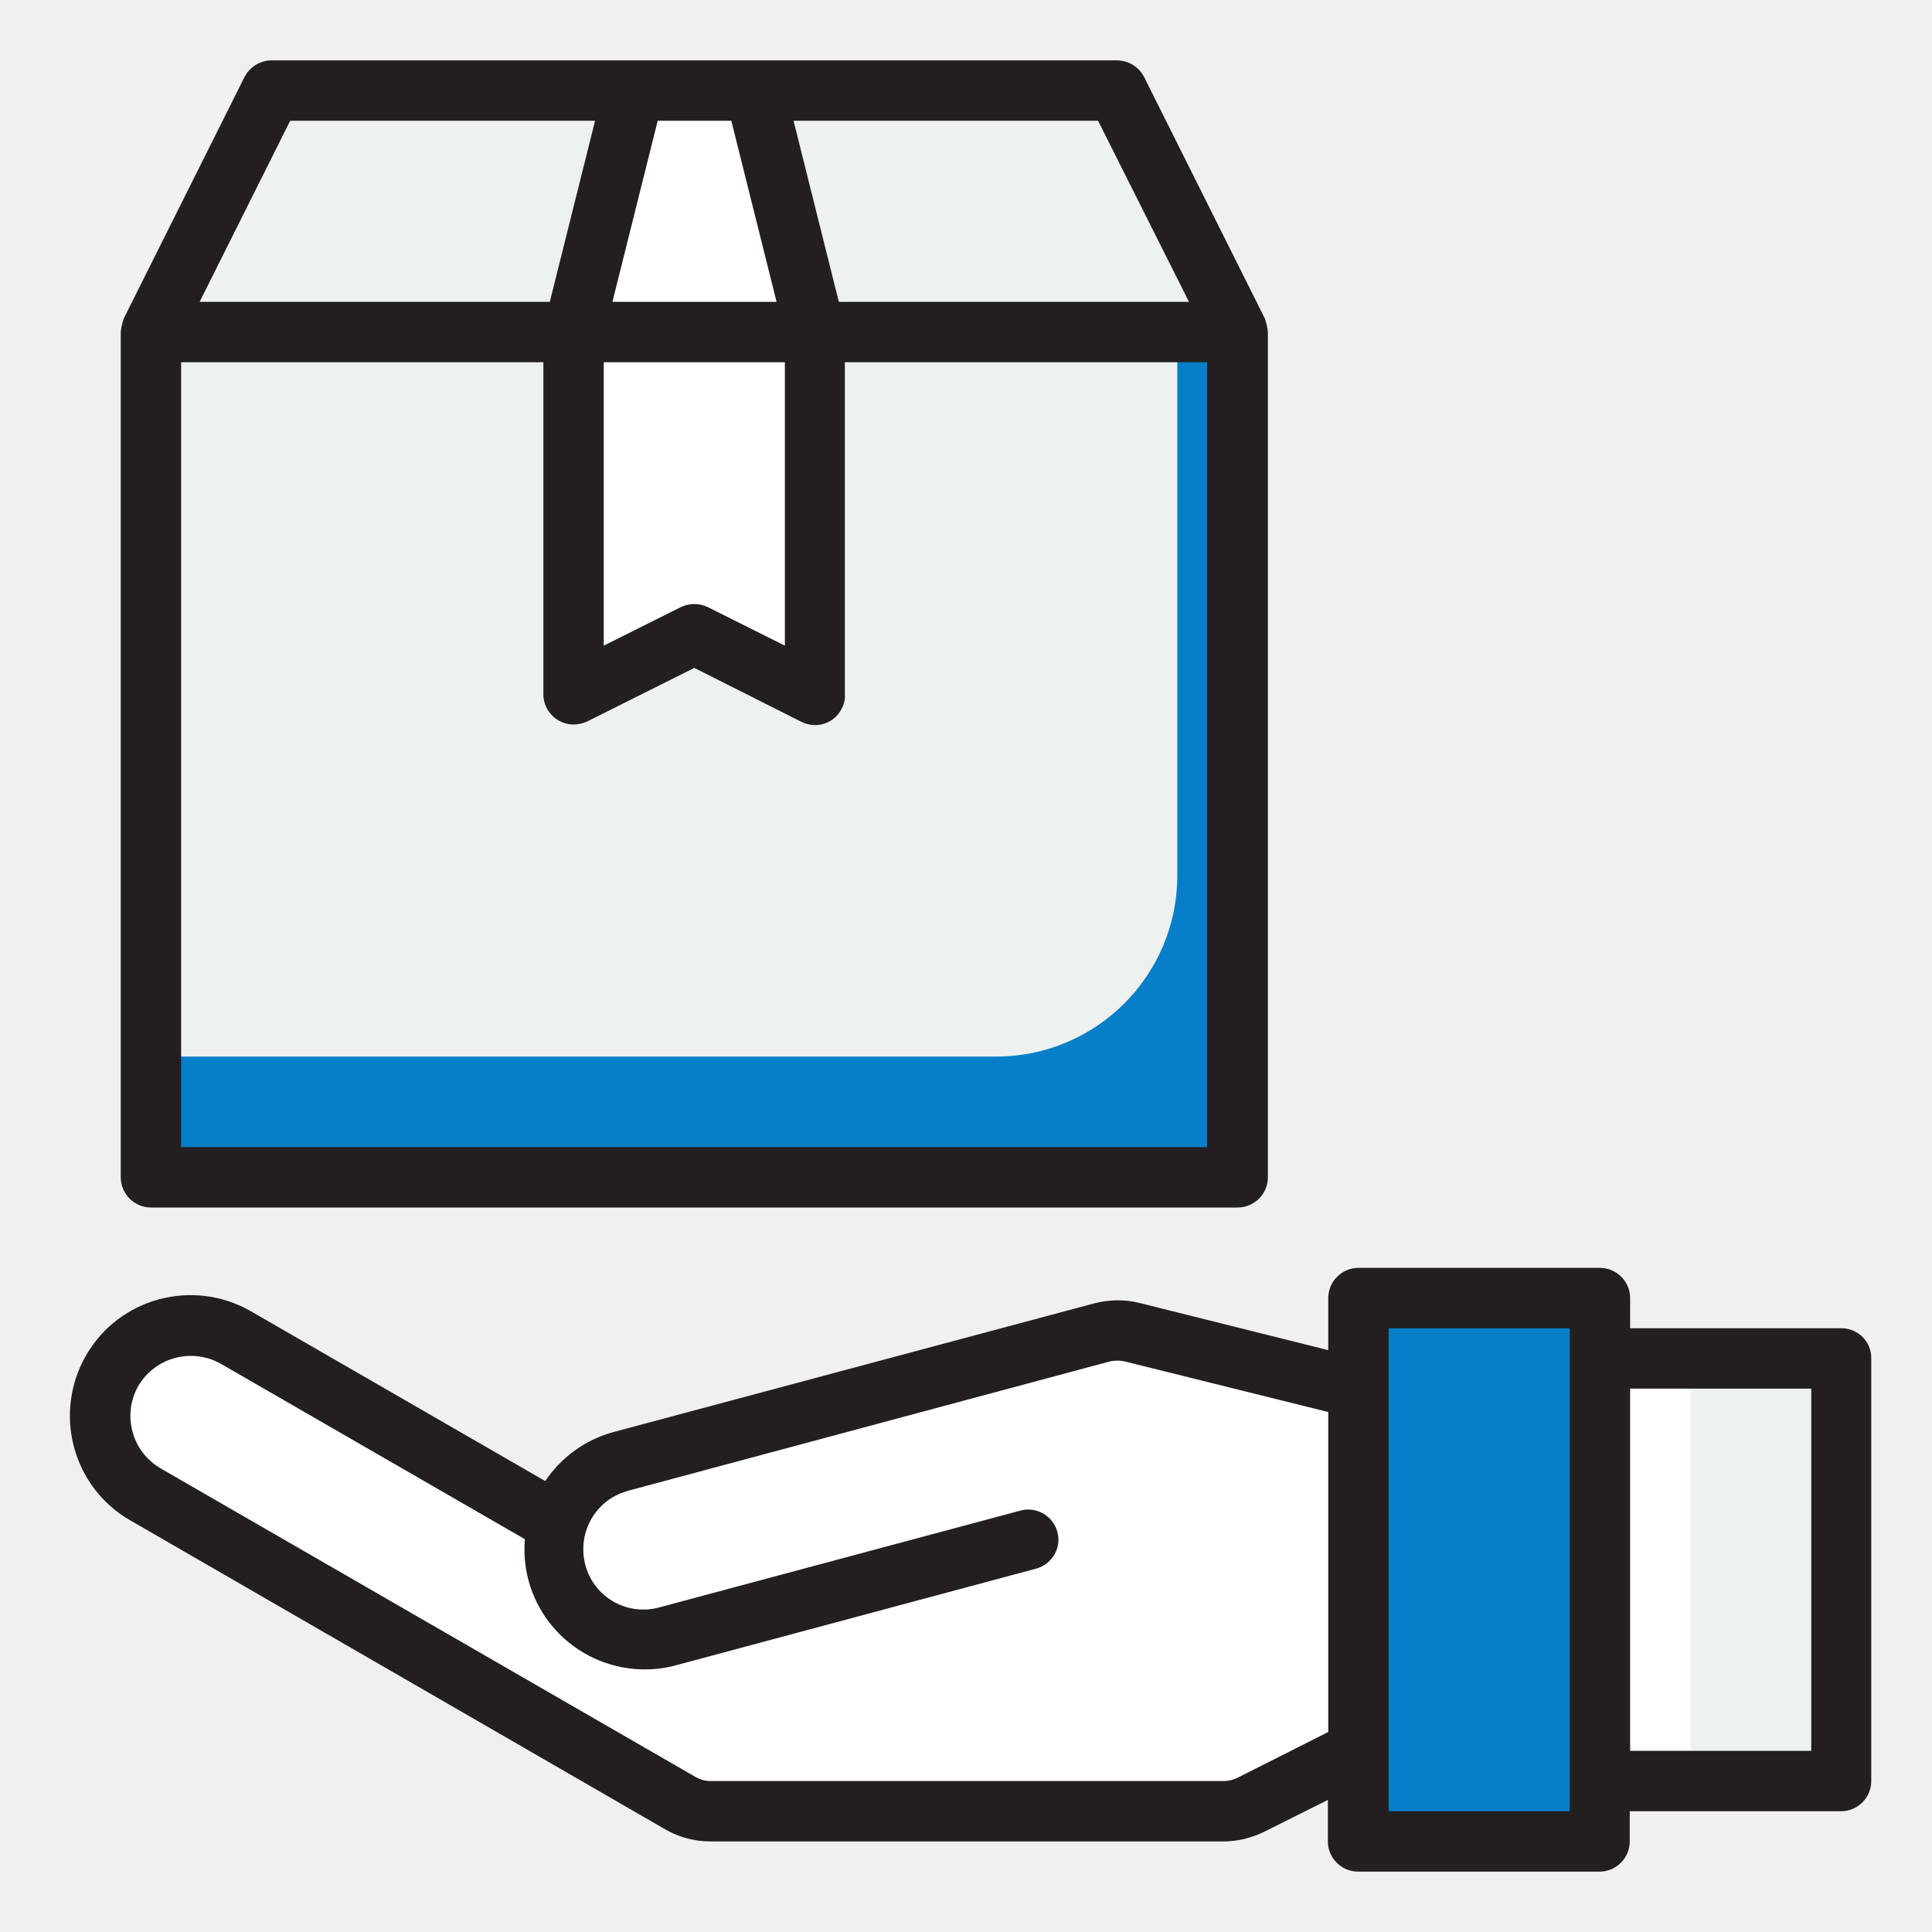
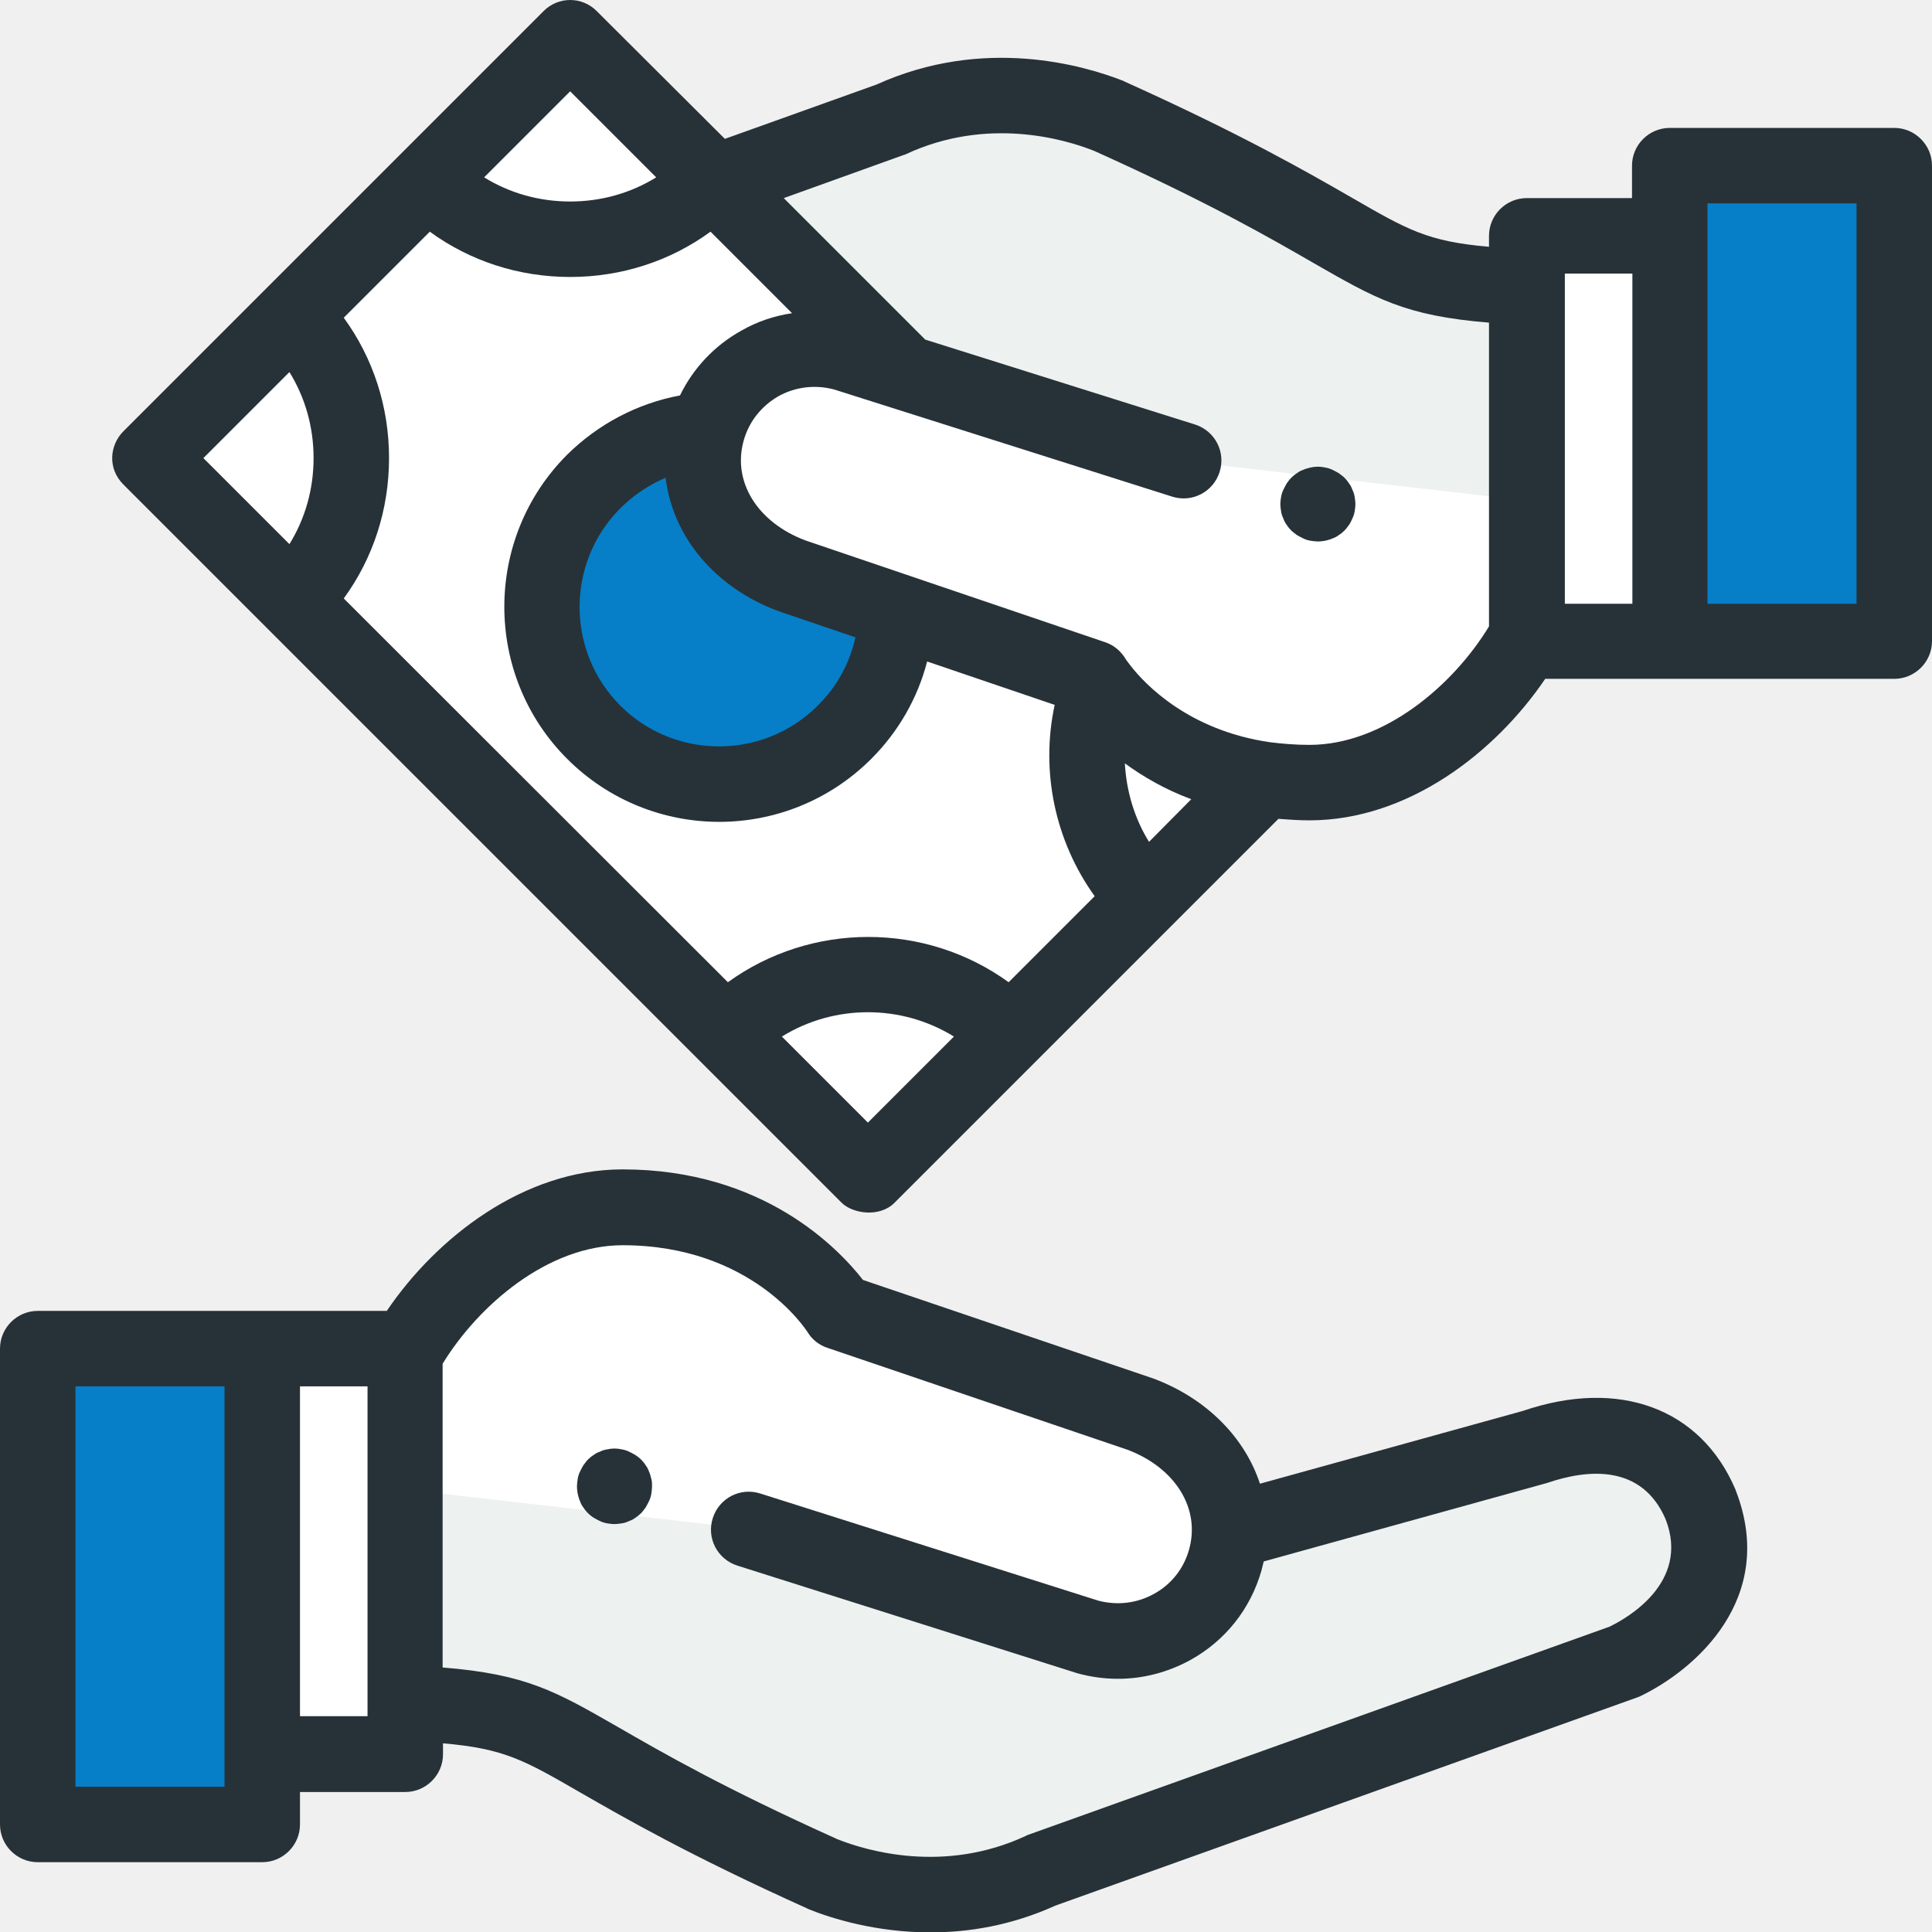
<svg xmlns="http://www.w3.org/2000/svg" version="1.1" id="Layer_1" x="0px" y="0px" viewBox="0 0 512 512" style="enable-background:new 0 0 512 512;" xml:space="preserve">
  <style type="text/css">
- 	.st0{fill:#FFFFFF;}
- 	.st1{fill:#EDF1F0;}
- 	.st2{fill:#067FC8;}
- 	.st3{fill:#231F20;}
+ 	.st0{fill:#EDF1F0;}
+ 	.st1{fill:#FFFFFF;}
+ 	.st2{fill:#273238;}
+ 	.st3{fill:#067FC8;}
</style>
  <g>
-     <g id="Send_package">
-       <path class="st0" d="M300,353c-2.6-0.7-5.4-0.6-8,0.1l-127.4,34.1c-8.1,2.2-14.4,8.4-16.8,16.5l-85.4-49.3    c-11.5-6.6-26.2-2.7-32.8,8.8c-6.6,11.5-2.7,26.2,8.8,32.8l141.8,81.9c2.4,1.4,5.2,2.1,8,2.1h135.9c2.5,0,4.9-0.6,7.2-1.7L360,464    v-96L300,353z" />
-       <path class="st1" d="M40,88h112l16-64H72L40,88z" />
-       <path class="st1" d="M328,88l-32-64h-96l16,64H328z" />
-       <path class="st2" d="M424,344h-64v24v96v24h64v-16V360V344z" />
-       <path class="st1" d="M424,360h64v112h-64V360z" />
-       <path class="st1" d="M40,88h288v224H40V88z" />
-       <path class="st0" d="M184,168l32,16V88h-64v96L184,168z" />
-       <path class="st0" d="M216,88l-16-64h-32l-16,64H216z" />
-       <path class="st2" d="M312,88v144c0,26.5-21.5,48-48,48l0,0H40v32h288V88H312z" />
-       <path class="st0" d="M424,360h24v112h-24V360z" />
-       <g>
-         <path class="st3" d="M488,352h-56v-8c0-4.4-3.6-8-8-8h-64c-4.4,0-8,3.6-8,8v13.8l-50-12.5c-3.9-1-8.1-0.9-12,0.1l-127.4,34.1     c-7.4,2-13.8,6.6-18.1,13l-78-45c-15.3-8.8-34.9-3.6-43.7,11.7s-3.6,34.9,11.7,43.7l141.8,81.9c3.6,2.1,7.8,3.2,12,3.2h135.9     c3.7,0,7.4-0.9,10.7-2.5l17-8.5V488c0,4.4,3.6,8,8,8h64c4.4,0,8-3.6,8-8v-8h56c4.4,0,8-3.6,8-8V360C496,355.6,492.4,352,488,352     L488,352z M327.8,471.2c-1.1,0.5-2.3,0.8-3.6,0.8H188.3c-1.4,0-2.8-0.4-4-1.1L42.5,389.1c-7.6-4.5-10.2-14.2-5.8-21.9     c4.5-7.5,14.1-10.1,21.8-5.8l80.6,46.5c-1.5,17.5,11.5,32.9,29.1,34.4c3.7,0.3,7.4,0,11-1l95.4-25.6c4.3-1.2,6.8-5.6,5.6-9.8     c-1.2-4.2-5.5-6.7-9.7-5.6L175,425.9c-8.5,2.5-17.4-2.4-19.8-10.9s2.4-17.4,10.9-19.8c0.2-0.1,0.4-0.1,0.6-0.2l127.4-34.2     c1.3-0.3,2.7-0.3,4,0l53.9,13.4V459L327.8,471.2z M416,480h-48V352h48V480z M480,464h-48v-96h48V464z" />
-         <path class="st3" d="M335.2,84.4l-32-64c-1.4-2.7-4.2-4.4-7.2-4.4H72c-3,0-5.8,1.7-7.2,4.4l-32,64c-0.4,1.2-0.7,2.4-0.8,3.6v224     c0,4.4,3.6,8,8,8h288c4.4,0,8-3.6,8-8V88C335.9,86.8,335.6,85.6,335.2,84.4z M315.1,80h-92.8l-12-48H291L315.1,80z M160,96h48     v75.1l-20.4-10.2c-2.3-1.1-4.9-1.1-7.2,0L160,171.1L160,96z M193.8,32l12,48h-43.5l12-48H193.8z M76.9,32h80.8l-12,48H52.9     L76.9,32z M320,304H48V96h96v88c0,4.4,3.6,8,8,8c1.2,0,2.5-0.3,3.6-0.8l28.4-14.2l28.4,14.3c4,2,8.8,0.4,10.7-3.6     c0.6-1.1,0.9-2.4,0.8-3.6V96h96V304z" />
-       </g>
+     <path class="st0" d="M107.3,372v79.3c45.2,2,32.1,10,110.7,45.3c10,3.9,33.1,10.4,57.8-1c0,0,0,0,0,0l154.4-55.3   c5-2.3,30.4-16.1,20.4-41.7c-11.7-27.3-41.8-15.9-44.3-15.1l-80.6,22.3" />
+     <g>
+       <path class="st1" d="M198.5,405.2l89.7,28.4c15.7,4.5,32-4.6,36.4-20.3l0,0c4.5-15.7-4.6-32-22.6-38.6l-79.6-27    c0,0-17-27.8-57.5-27.8c-25.6,0-47.6,20.7-57.7,38.7v36.1" />
    </g>
+     <path class="st2" d="M162.8,403.9c-0.6,0-1.3-0.1-1.9-0.2c-0.6-0.1-1.3-0.3-1.9-0.6c-0.6-0.3-1.2-0.6-1.7-0.9   c-0.6-0.4-1.1-0.8-1.5-1.2s-0.9-1-1.2-1.5c-0.4-0.5-0.7-1.1-0.9-1.7c-0.3-0.6-0.4-1.2-0.6-1.9c-0.1-0.6-0.2-1.3-0.2-2   c0-0.6,0.1-1.3,0.2-2c0.1-0.6,0.3-1.3,0.6-1.9c0.3-0.6,0.6-1.2,0.9-1.7c0.4-0.5,0.8-1.1,1.2-1.5s1-0.9,1.5-1.2   c0.5-0.4,1.1-0.7,1.7-0.9c0.6-0.3,1.2-0.5,1.9-0.6c1.3-0.3,2.6-0.3,3.9,0c0.6,0.1,1.3,0.3,1.9,0.6c0.6,0.3,1.2,0.6,1.7,0.9   c0.6,0.4,1.1,0.8,1.5,1.2s0.9,1,1.2,1.5c0.4,0.5,0.7,1.1,0.9,1.7c0.3,0.6,0.4,1.2,0.6,1.9s0.2,1.3,0.2,2c0,0.6-0.1,1.3-0.2,2   c-0.1,0.6-0.3,1.3-0.6,1.9c-0.3,0.6-0.6,1.2-0.9,1.7c-0.4,0.5-0.8,1.1-1.2,1.5s-1,0.9-1.5,1.2c-0.5,0.4-1.1,0.7-1.7,0.9   c-0.6,0.3-1.2,0.5-1.9,0.6C164.1,403.8,163.4,403.9,162.8,403.9z" />
+     <rect x="69.5" y="357.4" class="st1" width="37.9" height="107.4" />
+     <rect x="10" y="357.4" class="st3" width="59.5" height="126.1" />
+     <path class="st2" d="M460,395c0-0.1-0.1-0.2-0.1-0.3c-9.2-21.5-30.8-29.5-56.3-20.8l-69.7,19.3c-4-12.2-14.1-22.6-28.3-27.9   c-0.1,0-0.2-0.1-0.3-0.1l-76.6-26c-6.4-8.2-26.3-29.3-63.7-29.3c-26.1,0-49.2,17.9-62.5,37.5H10c-5.5,0-10,4.5-10,10v126.1   c0,5.5,4.5,10,10,10h59.5c5.5,0,10-4.5,10-10v-8.6h27.9c5.5,0,10-4.5,10-10v-2.9c16.3,1.4,21.6,4.5,36.5,13.1   c11.5,6.6,28.8,16.6,60.1,30.7c0.1,0.1,0.3,0.1,0.4,0.2c6,2.4,17.7,6.1,32.2,6.1c10.1,0,21.4-1.8,33.1-7.1l154-55.1   c0.3-0.1,0.5-0.2,0.8-0.3C449.2,442.6,471.1,423.6,460,395z M59.5,473.5H20V367.4h39.5V473.5z M97.3,454.8H79.5v-87.4h17.9V454.8z    M426.5,431.1l-153.9,55.1c-0.1,0-0.3,0.1-0.5,0.2c-0.1,0.1-0.3,0.1-0.4,0.2c-21.4,9.9-41.8,4-49.8,0.8   c-30.2-13.6-46.3-22.9-58.1-29.7c-16.4-9.4-24.2-14-46.5-15.8v-80.5c9.5-15.5,27.9-31.4,47.7-31.4c34,0,48.4,22.1,49,23   c1.2,2,3.1,3.5,5.3,4.2l79.5,27c12.7,4.8,19.4,15.6,16.3,26.5c-1.4,5-4.7,9.2-9.3,11.7c-4.5,2.5-9.7,3.1-14.7,1.8l-89.6-28.4   c-5.3-1.7-10.9,1.2-12.6,6.5c-1.7,5.3,1.2,10.9,6.5,12.6l89.7,28.4c0.1,0,0.2,0.1,0.3,0.1c3.6,1,7.2,1.5,10.9,1.5   c6.6,0,13.2-1.7,19.2-5c9.2-5.1,15.9-13.5,18.8-23.7c0.2-0.8,0.4-1.6,0.6-2.4l75.1-20.8c10.8-3.7,25.1-5,31.4,9.6   C448,419.5,430.9,429,426.5,431.1z" />
+     <polyline class="st1" points="239.9,98.8 151.1,10 39.7,121.4 230,311.7 335.1,206.6  " />
+     <path class="st3" d="M187.3,114L187.3,114C187.3,114,187.3,114,187.3,114c-10.9,0.7-21.6,5.2-30,13.6c-18.4,18.4-18.4,48.1,0,66.5   s48.1,18.4,66.5,0c8.9-8.9,13.5-20.4,13.8-32.1" />
+     <path class="st0" d="M404.7,155.3V76c-45.2-2-32.1-10-110.7-45.3c-10-3.9-33.1-10.4-57.9,1c0,0,0,0,0,0l-46.6,16.7l48.1,48.1" />
+     <g>
+       <path class="st1" d="M39.7,121.4l37.8-37.8c20.8,20.8,20.8,54.7,0,75.5L39.7,121.4z" />
+       <path class="st1" d="M192.3,273.9c20.8-20.8,54.7-20.8,75.5,0L230,311.7L192.3,273.9z" />
+       <path class="st1" d="M113.3,47.8L151.1,10l37.8,37.8C168,68.6,134.2,68.6,113.3,47.8z" />
+       <path class="st1" d="M291.2,182c-6.8,18.9-2.7,40.9,12.4,56l31.5-31.5" />
+     </g>
+     <g>
+       <path class="st1" d="M313.5,122.2l-89.7-28.4c-15.7-4.5-32,4.6-36.4,20.3l0,0c-4.5,15.7,4.6,32,22.6,38.6l79.7,27l0,0    c0,0,17,27.8,57.5,27.8c25.6,0,47.6-20.7,57.7-38.7v-36.1" />
+     </g>
+     <path class="st2" d="M349.3,143.5c-0.6,0-1.3-0.1-2-0.2c-0.6-0.1-1.3-0.3-1.9-0.6c-0.6-0.3-1.2-0.6-1.7-0.9   c-0.5-0.4-1.1-0.8-1.5-1.2s-0.9-1-1.2-1.5c-0.4-0.5-0.7-1.1-0.9-1.7c-0.3-0.6-0.5-1.2-0.6-1.9c-0.1-0.6-0.2-1.3-0.2-1.9   s0.1-1.3,0.2-1.9c0.1-0.6,0.3-1.3,0.6-1.9c0.3-0.6,0.6-1.2,0.9-1.7c0.4-0.6,0.8-1.1,1.2-1.5s1-0.9,1.5-1.2c0.5-0.4,1.1-0.7,1.7-0.9   c0.6-0.3,1.2-0.4,1.9-0.6c1.3-0.3,2.6-0.3,3.9,0c0.6,0.1,1.3,0.3,1.9,0.6c0.6,0.3,1.2,0.6,1.7,0.9c0.5,0.4,1.1,0.8,1.5,1.2   s0.9,1,1.2,1.5c0.4,0.5,0.7,1.1,0.9,1.7c0.3,0.6,0.5,1.2,0.6,1.9c0.1,0.6,0.2,1.3,0.2,1.9s-0.1,1.3-0.2,1.9s-0.3,1.3-0.6,1.9   c-0.3,0.6-0.5,1.2-0.9,1.7c-0.4,0.6-0.8,1.1-1.2,1.5s-1,0.9-1.5,1.2c-0.5,0.4-1.1,0.7-1.7,0.9c-0.6,0.3-1.2,0.4-1.9,0.6   C350.6,143.4,349.9,143.5,349.3,143.5z" />
+     <rect x="404.7" y="62.5" class="st1" width="37.9" height="107.4" />
+     <rect x="442.5" y="43.9" class="st3" width="59.5" height="126.1" />
+     <path class="st2" d="M502,33.9h-59.5c-5.5,0-10,4.5-10,10v8.6h-27.9c-5.5,0-10,4.5-10,10v2.9c-16.3-1.4-21.6-4.5-36.5-13.1   c-11.5-6.6-28.8-16.6-60.1-30.7c-0.1-0.1-0.3-0.1-0.4-0.2c-10.2-4-36.8-11.9-65.3,1l-40.2,14.4L158.2,3C154.3-1,147.9-1,144,3   L32.7,114.3c-3.6,3.6-4.3,9.8,0,14.1l190.3,190.3c3,3,10.2,4,14.1,0l101.7-101.7c2.6,0.2,5.4,0.4,8.2,0.4   c26.1,0,49.2-17.9,62.5-37.5H502c5.5,0,10-4.5,10-10V43.9C512,38.4,507.5,33.9,502,33.9z M176.4,126.6c1.8,15.4,12.9,29.1,30,35.4   c0.1,0,0.2,0.1,0.3,0.1l20,6.8c-1.5,6.8-4.9,13.1-10,18.1c-14.4,14.4-37.9,14.4-52.3,0c-14.4-14.4-14.4-37.9,0-52.3   C167.9,131.2,172,128.5,176.4,126.6z M196.5,87.6c-7.2,4-12.8,10-16.3,17.2c-11.3,2.1-21.7,7.6-29.9,15.7   c-22.2,22.2-22.2,58.4,0,80.6c11.1,11.1,25.7,16.7,40.3,16.7c14.6,0,29.2-5.6,40.3-16.7c7.2-7.2,12.3-16.1,14.8-25.8l33.8,11.5   c-3.8,17.6,0.1,36.1,10.6,50.7l-22.8,22.8c-22.1-16-52.3-16-74.4,0L91.1,158.6c7.8-10.7,12-23.6,12-37.2c0-13.6-4.2-26.5-12-37.2   l22.8-22.8c10.7,7.8,23.6,12,37.2,12c13.6,0,26.5-4.2,37.2-12L209.9,83C205.2,83.7,200.7,85.2,196.5,87.6z M304.5,223.1   c-3.9-6.3-6-13.5-6.4-20.8c4.8,3.5,10.6,6.9,17.6,9.5L304.5,223.1z M151.1,24.2L173.9,47c-6.8,4.2-14.6,6.4-22.8,6.4   c-8.2,0-16-2.2-22.8-6.4L151.1,24.2z M76.7,98.6c4.2,6.8,6.4,14.6,6.4,22.8s-2.2,16-6.4,22.8l-22.8-22.8L76.7,98.6z M230,297.5   l-22.8-22.8c13.9-8.6,31.7-8.6,45.6,0L230,297.5z M347,197.4c-3.7,0-7.2-0.3-10.4-0.7c0,0,0,0,0,0c-21.6-3.1-33.2-15.4-37-20.3   c-0.2-0.3-1.1-1.4-1.2-1.6c-1.2-2.1-3.1-3.8-5.5-4.6l-79.5-27c-12.7-4.8-19.4-15.6-16.3-26.5c0,0,0,0,0,0c0,0,0,0,0,0   c1.4-5,4.7-9.1,9.2-11.7c4.5-2.5,9.7-3.1,14.7-1.8l89.6,28.4c5.3,1.7,10.9-1.2,12.6-6.5s-1.2-10.9-6.5-12.6L245.2,90l-0.6-0.6   c0,0,0,0,0,0l-36.9-36.9l31.7-11.4c0.1,0,0.2-0.1,0.3-0.1c0,0,0.1,0,0.1,0c0.1-0.1,0.3-0.1,0.4-0.2c21.4-9.9,41.8-4,49.8-0.8   c30.2,13.6,46.3,22.9,58.1,29.7c16.4,9.4,24.2,14,46.5,15.8V166C385.2,181.5,366.8,197.4,347,197.4z M414.7,72.5h17.9V160h-17.9   V72.5z M492,160h-39.5V53.9H492V160z" />
  </g>
</svg>
